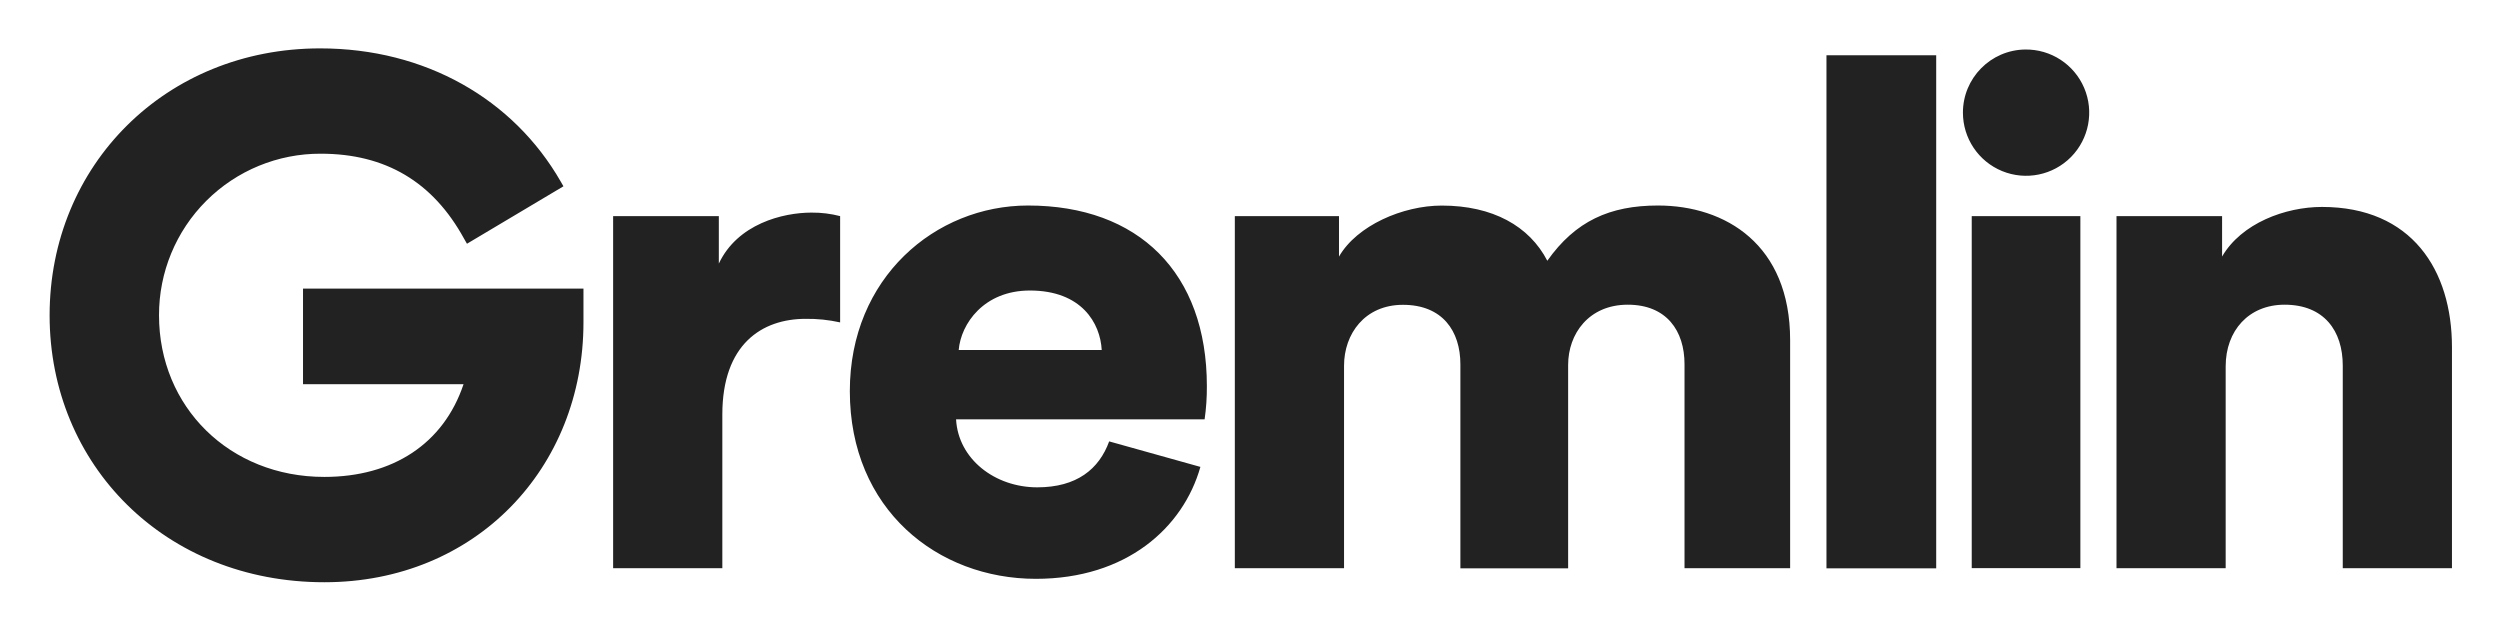
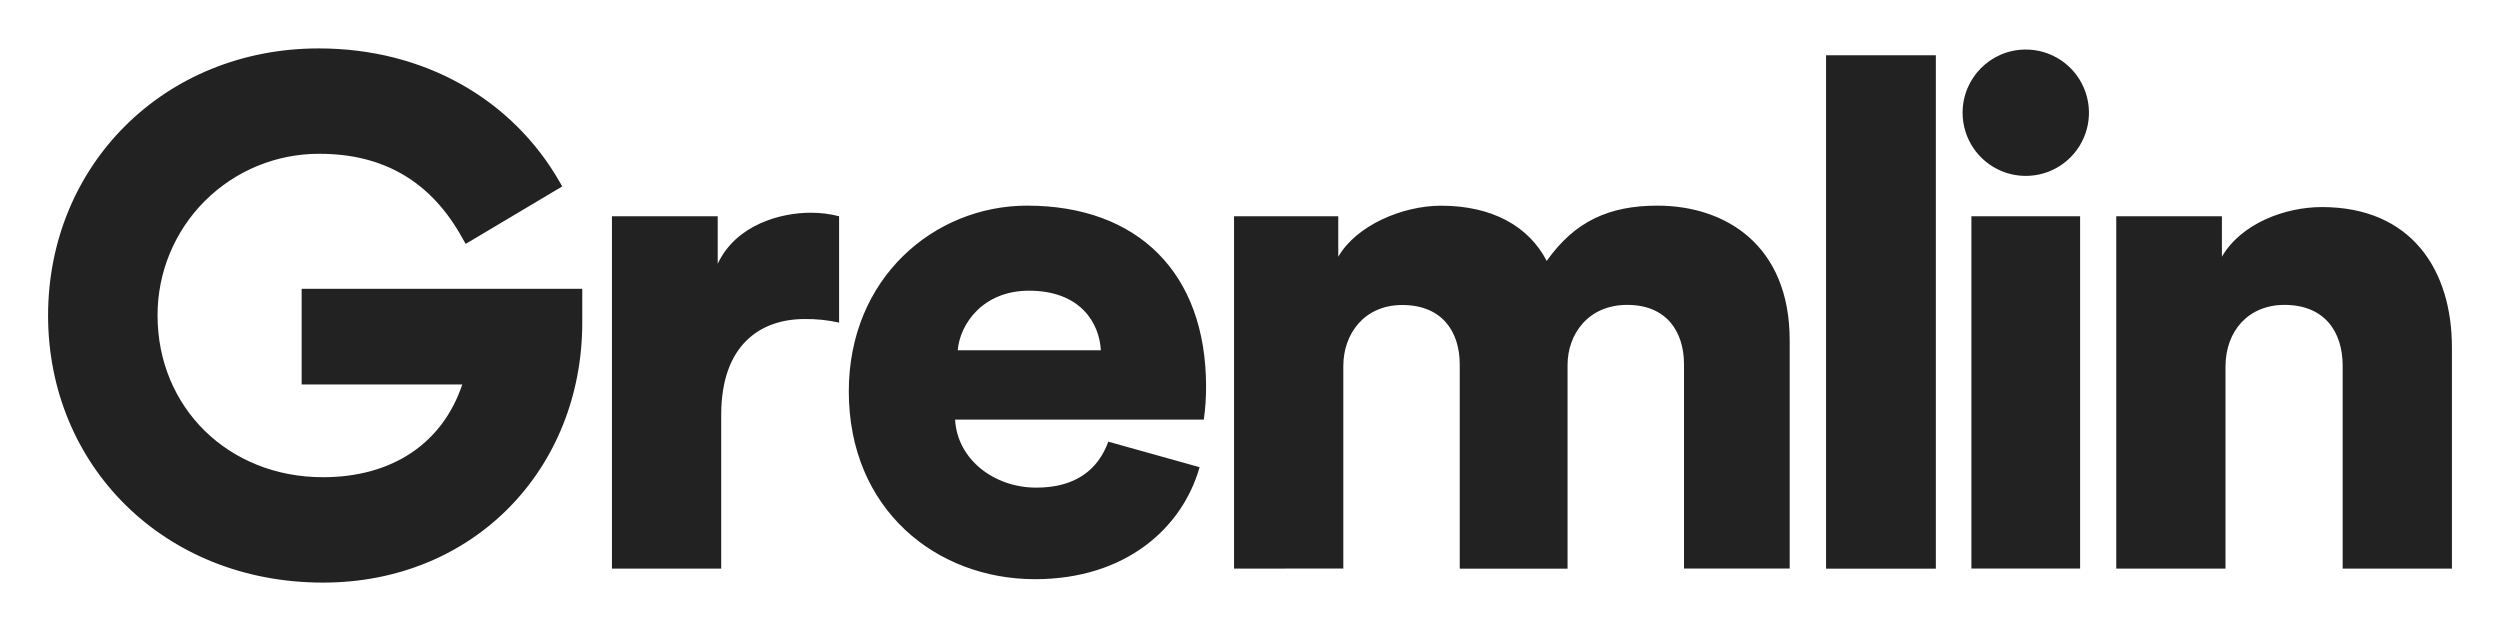
- <svg xmlns="http://www.w3.org/2000/svg" role="img" viewBox="-8.26 70.00 416.26 104.76">
+ <svg xmlns="http://www.w3.org/2000/svg" role="img" viewBox="-8.00 70.00 416.00 104.75">
  <path fill="none" d="M0 0h400v245H0z" pointer-events="none" />
  <g data-name="Layer 2">
    <path fill="#222" fill-rule="evenodd" d="M42.193 133.972v-15.916h46.696v5.605c0 24.321-17.98 43.284-43.146 43.284C19.23 166.945 0 147.425 0 122.501c0-25.018 19.348-44.445 45.037-44.445 17.526 0 32.183 8.444 40.065 22.173l.454.79-16.064 9.566-.494-.865c-5.185-9.442-13.072-14.128-23.842-14.128A26.835 26.835 0 0 0 18.217 122.5c0 15.254 11.734 26.908 27.526 26.908 11.393 0 19.857-5.516 23.18-15.437zm89.447-27.985a18.356 18.356 0 0 0-4.785-.588c-4.785 0-12.321 1.887-15.427 8.49v-7.902h-17.6v58.623h18.183v-25.596c0-11.679 6.577-15.926 13.871-15.926a24.894 24.894 0 0 1 5.743.593v-17.694zm61.048 28.306c0-18.869-11.359-30.074-29.783-30.074-15.433 0-29.665 12.03-29.665 30.904 0 19.694 14.593 31.254 30.978 31.254 15.072 0 24.524-8.493 27.393-18.637l-15.19-4.247c-1.674 4.603-5.383 7.65-11.976 7.65-7.056 0-13.16-4.716-13.516-11.324h41.383a37.003 37.003 0 0 0 .376-5.526zm-41.32-6.014c.361-4.361 4.188-9.907 11.853-9.907 8.612 0 11.723 5.432 11.96 9.907zm64.16 36.33v-33.713c0-5.309 3.456-10.143 9.807-10.143 6.577 0 9.565 4.36 9.565 9.906v33.97h17.941v-33.871c0-5.19 3.457-10.025 9.93-10.025s9.448 4.36 9.448 9.906v33.97h17.585v-37.98c0-15.921-10.765-22.41-22.01-22.41-8.015 0-13.753 2.593-18.42 9.2-2.992-5.778-9.091-9.19-17.58-9.19-6.46 0-14.119 3.304-17.106 8.494v-6.736h-17.344v58.623zm98.597.02V79.197h-18.271v85.432h18.271zm24.005-.03v-58.617h-18.089V164.6h18.09zm-19.555-75.842a10.514 10.514 0 1 0 10.37-10.513 10.509 10.509 0 0 0-10.37 10.513zm43.748 42.238c0-5.926 3.832-10.262 9.812-10.262 6.578 0 9.684 4.36 9.684 10.143v33.734h18.183v-36.8c0-12.84-6.696-23.354-21.65-23.354-6.098 0-13.397 2.711-16.626 8.257v-6.726h-17.58v58.623h18.177v-33.615z" class="cls-1" data-name="logo dark" />
  </g>
</svg>
